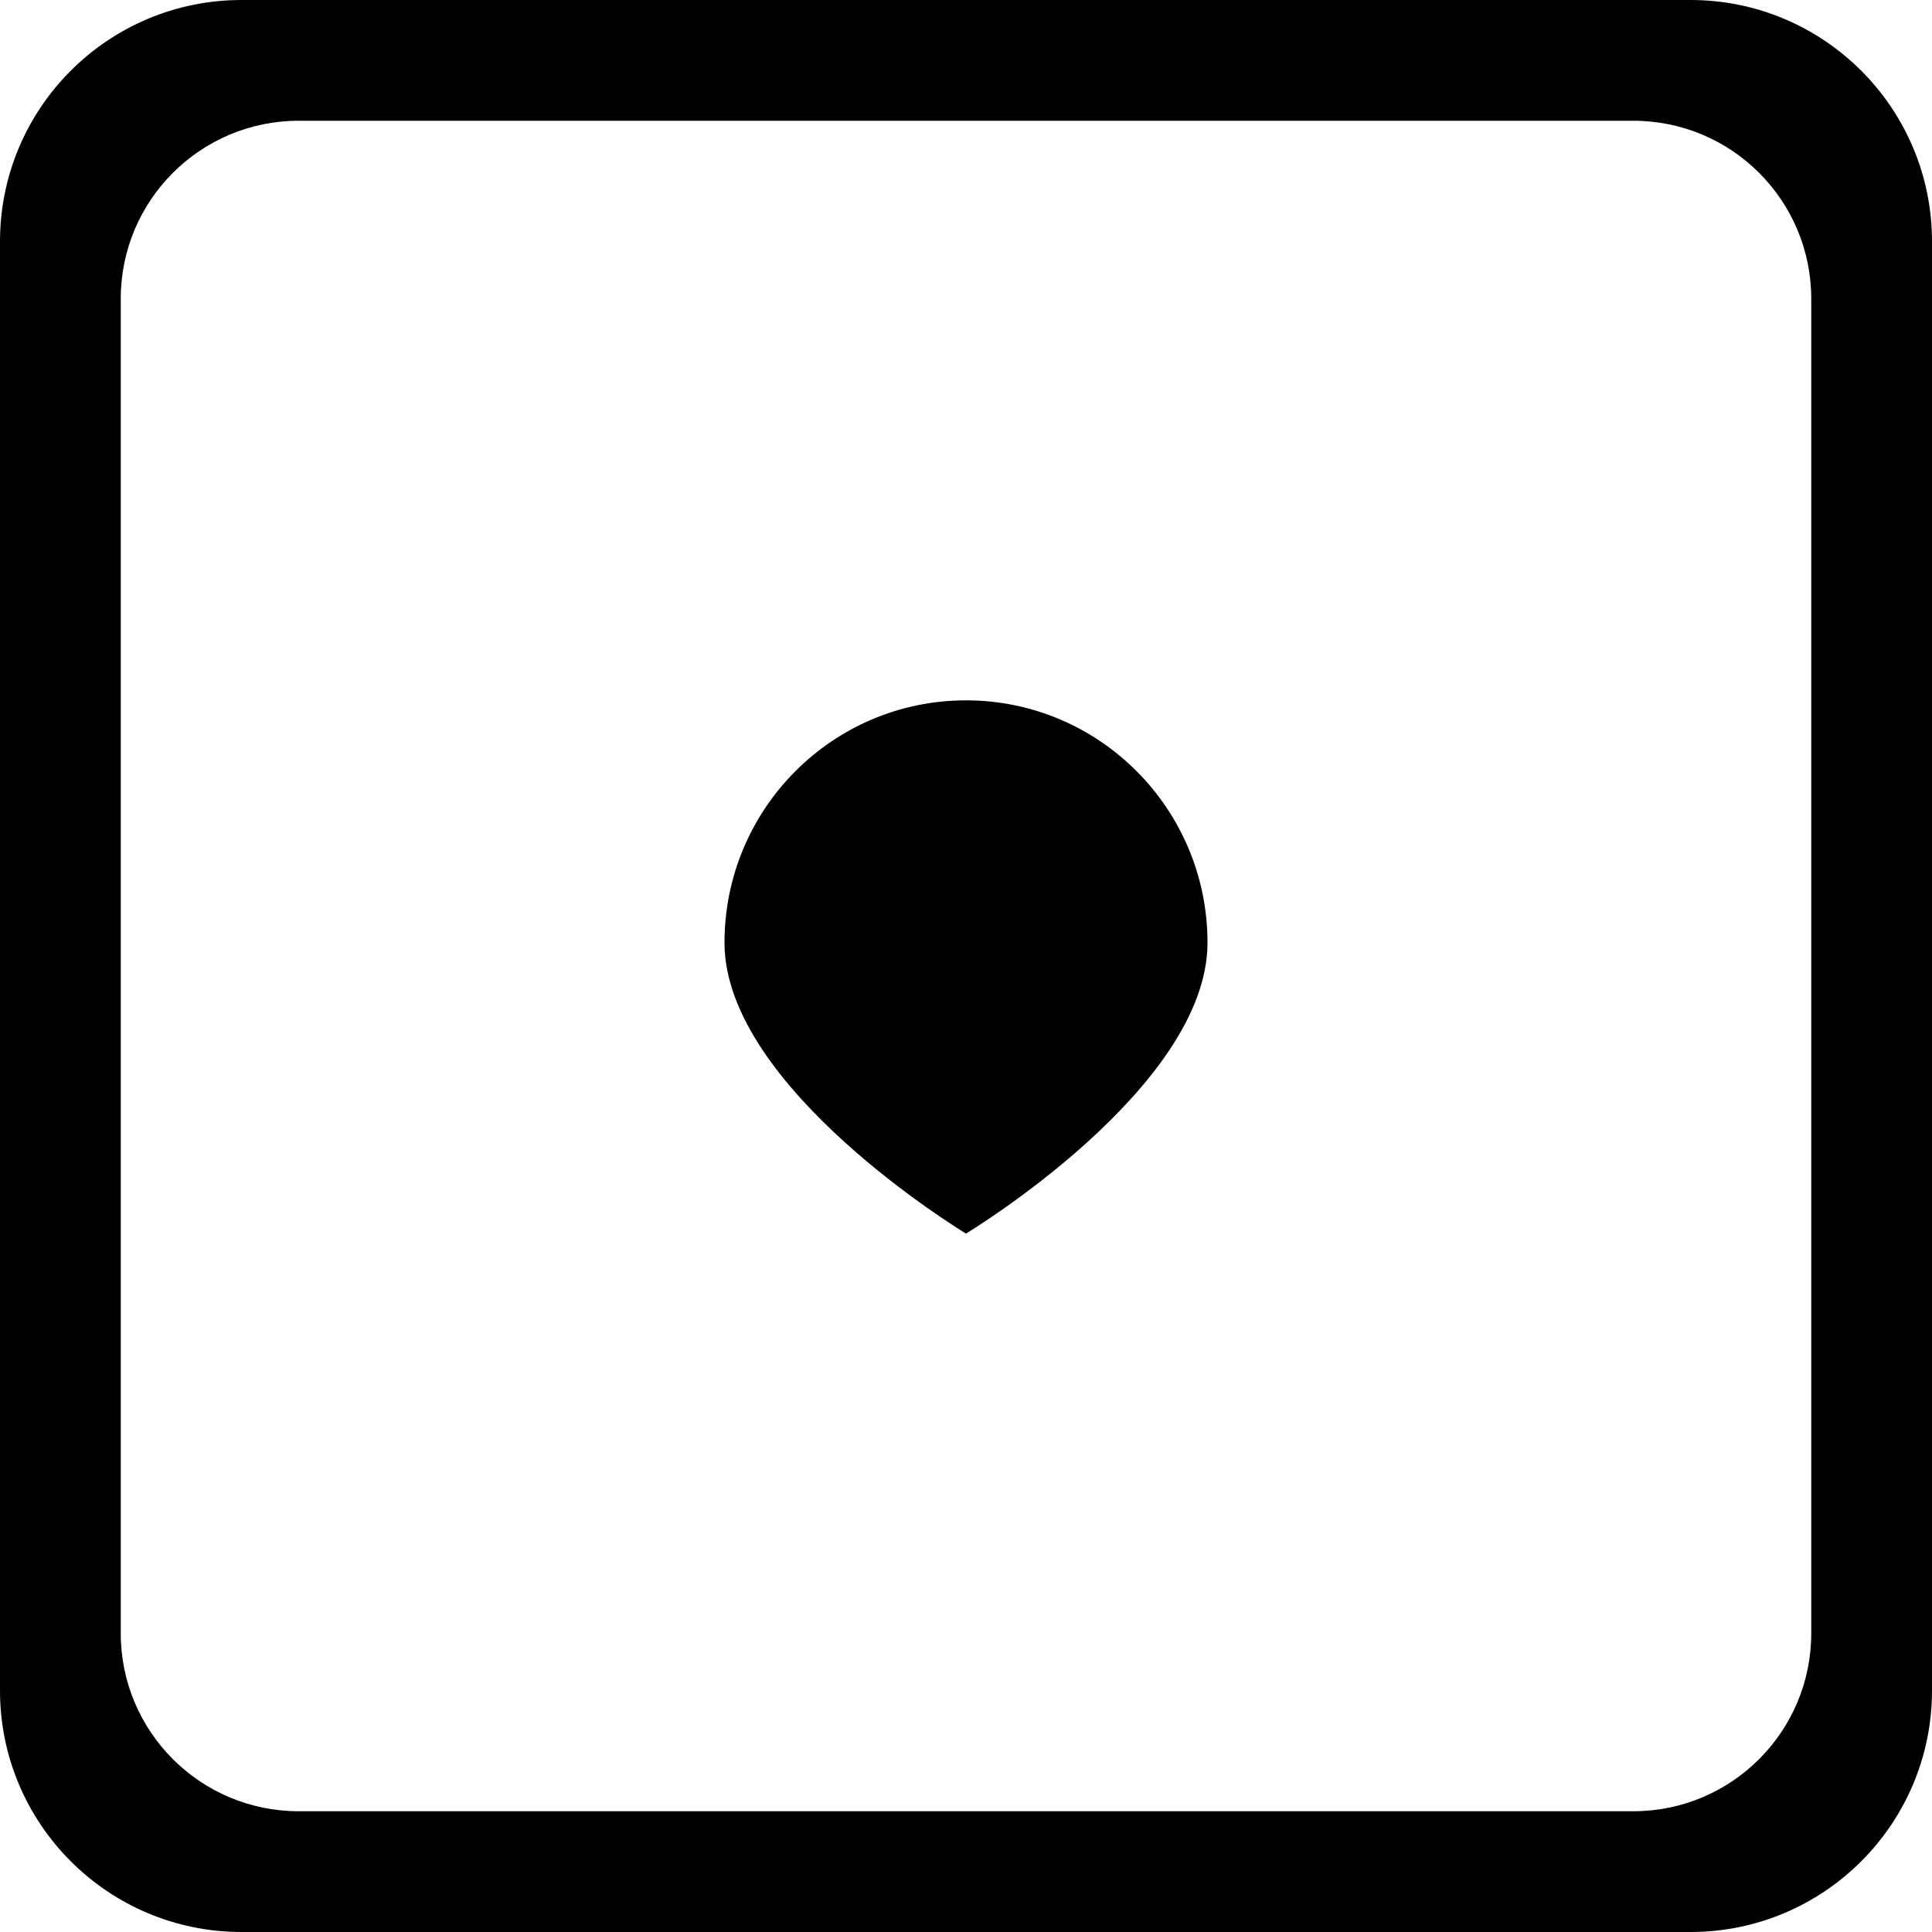
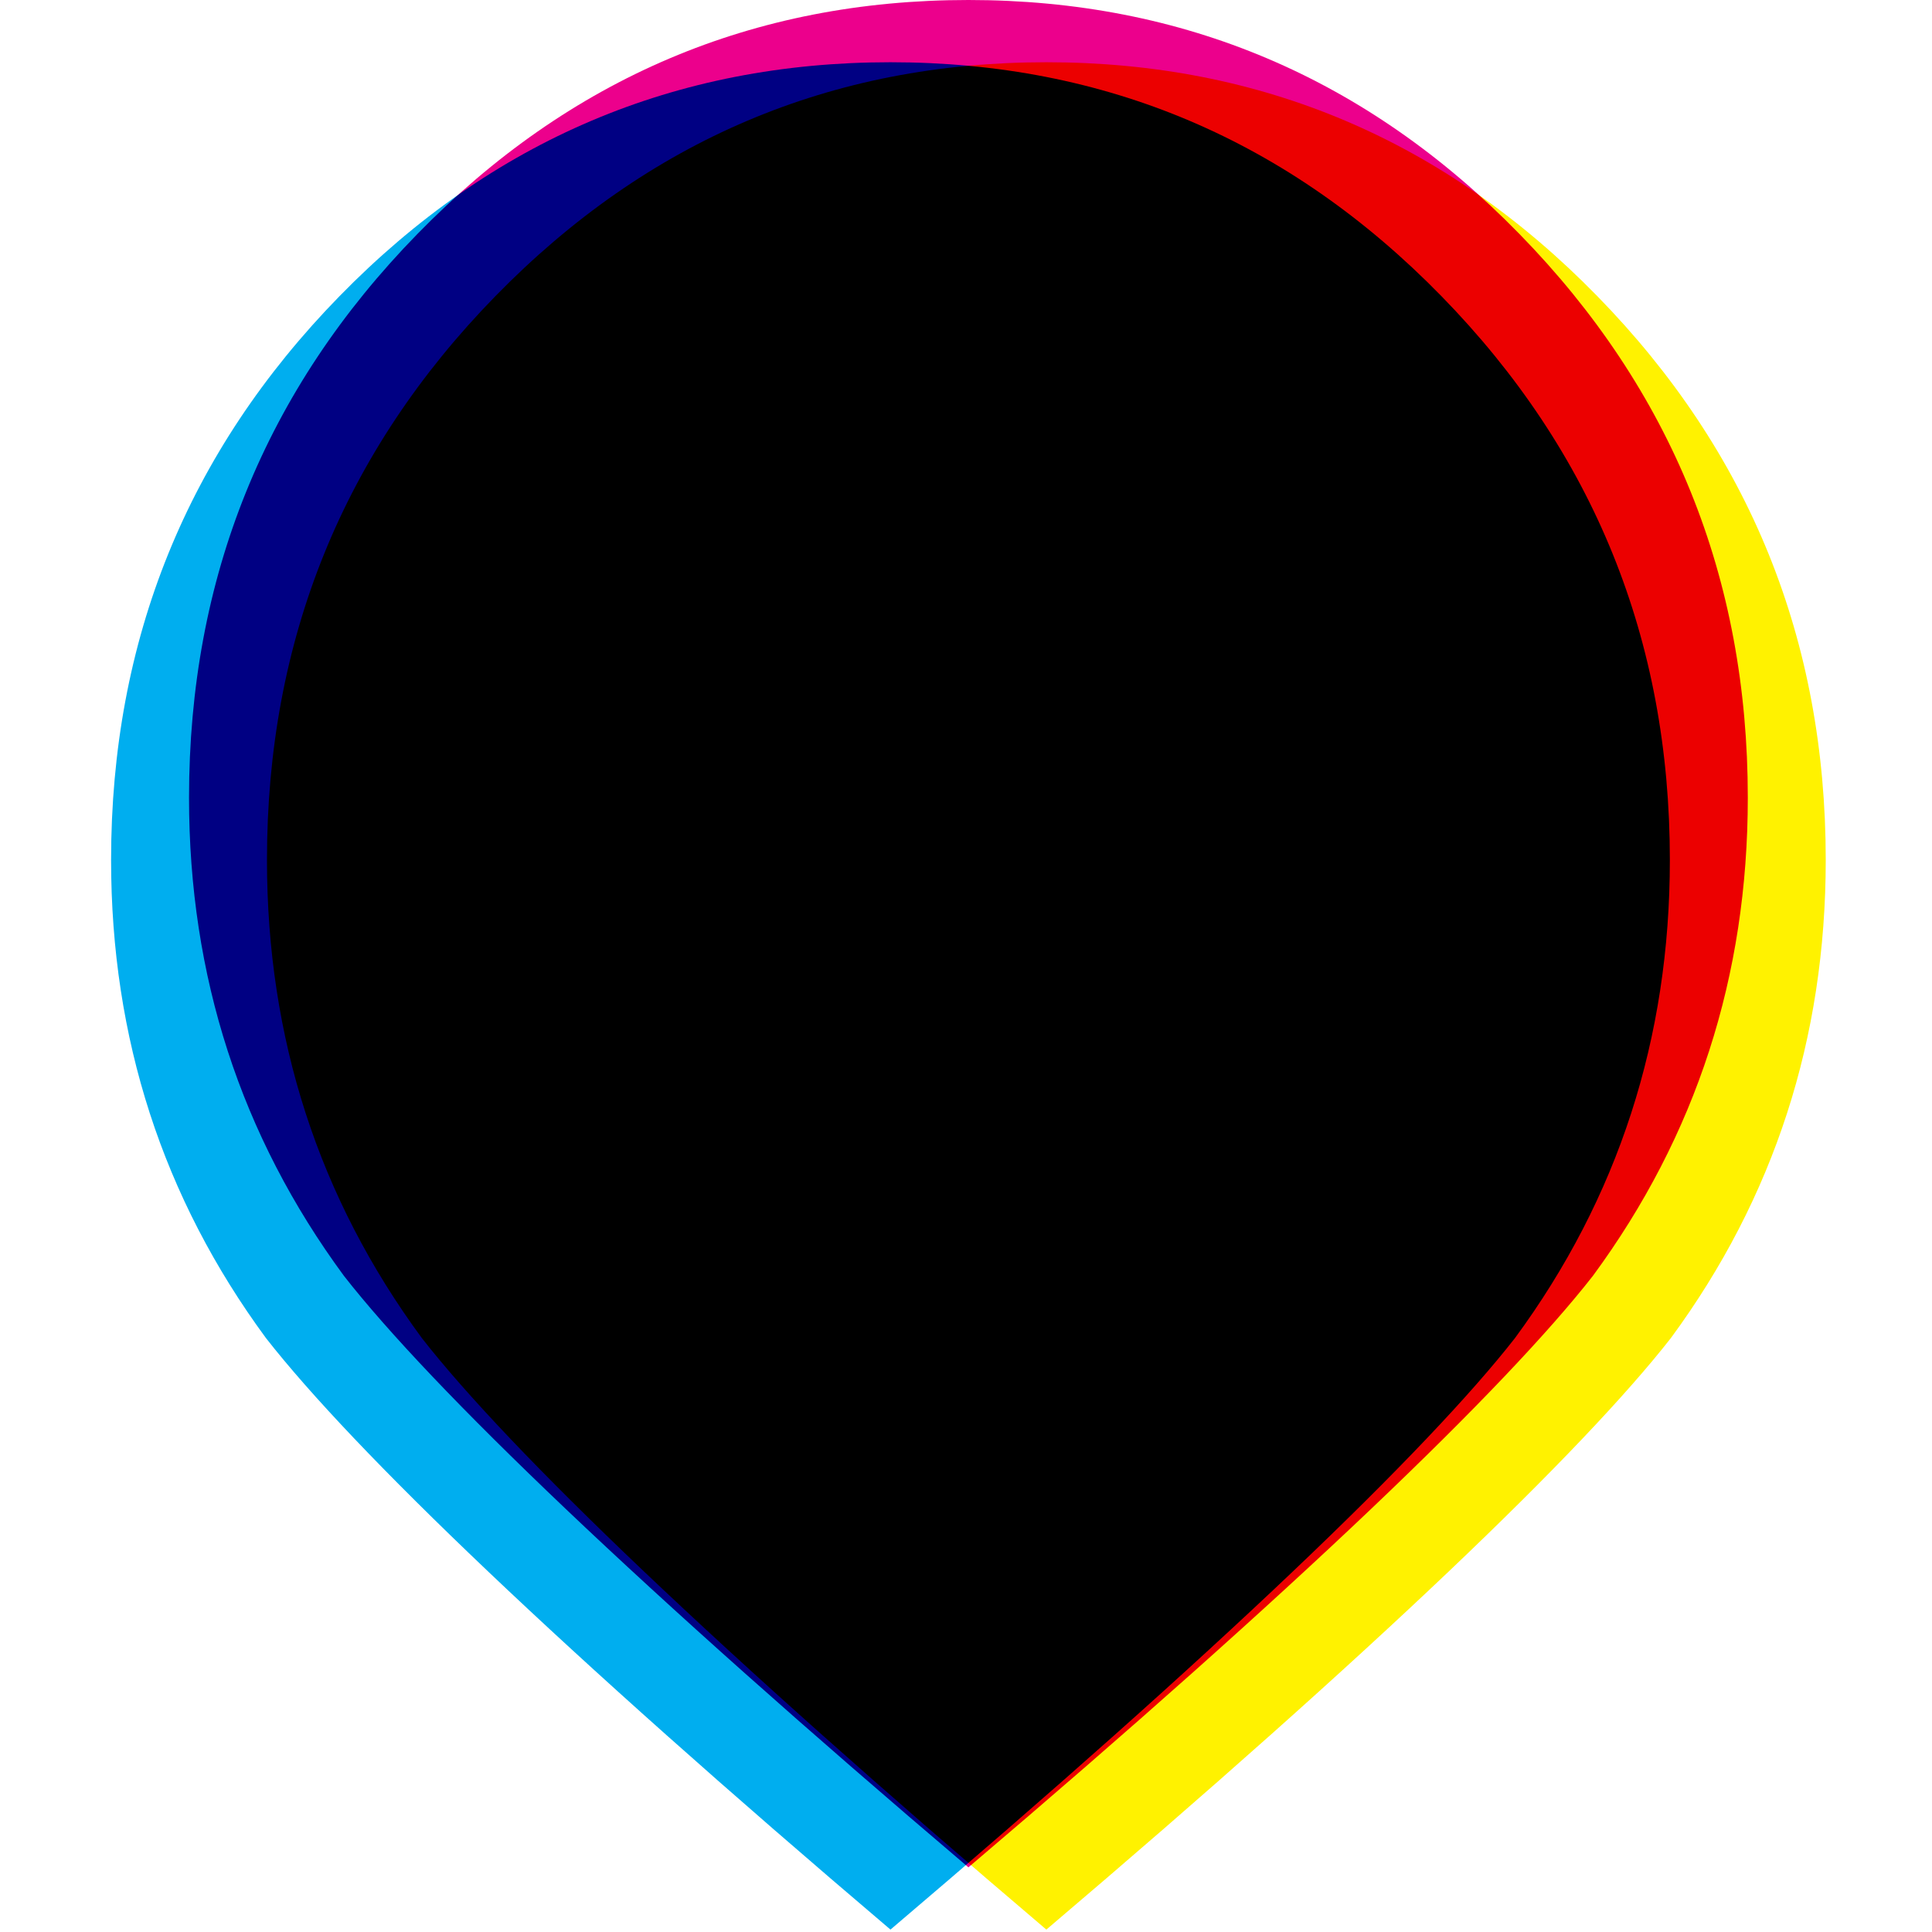
- <svg xmlns="http://www.w3.org/2000/svg" width="500" height="500" viewBox="0 0 500 500">
-   <g fill-rule="evenodd">
-     <path d="M31.25 77.306v345.388c0 25.44 20.617 46.056 46.056 46.056h345.388c25.44 0 46.056-20.617 46.056-46.056V77.306c0-25.44-20.617-46.056-46.056-46.056H77.306c-25.44 0-46.056 20.617-46.056 46.056zM0 62.503C0 27.983 27.976 0 62.503 0h374.994C472.017 0 500 27.976 500 62.503v374.994c0 34.52-27.976 62.503-62.503 62.503H62.503C27.983 500 0 472.024 0 437.497V62.503z" fill-rule="nonzero" />
-     <path d="M250 319.25s62.5-37.636 62.5-75.273c0-34.643-27.982-62.727-62.5-62.727s-62.5 28.084-62.5 62.727c0 37.637 62.5 75.273 62.5 75.273z" />
+ <svg xmlns="http://www.w3.org/2000/svg" width="400" height="400" viewBox="0 0 400 400">
+   <g fill="none" fill-rule="evenodd">
+     <path d="M361.864 165.156c0-45.548-15.769-84.46-47.306-116.739C283.021 16.14 245.002 0 200.5 0c-44.502 0-82.521 16.139-114.058 48.417-31.537 32.278-47.306 71.191-47.306 116.74 0 36.94 10.688 69.935 32.063 98.985 18.221 23.312 61.321 64.73 129.301 122.472 67.98-57.742 111.08-99.16 129.301-122.472 21.375-29.05 32.063-62.045 32.063-98.986z" fill="#EC008C" style="mix-blend-mode:multiply" />
+     <path d="M345.727 178.043c0-45.548-15.768-84.46-47.305-116.739-31.537-32.278-69.556-48.417-114.058-48.417-44.503 0-82.522 16.139-114.059 48.417C38.768 93.582 23 132.495 23 178.044c0 36.94 10.687 69.935 32.062 98.985 18.222 23.312 61.322 64.73 129.302 122.472 67.98-57.742 111.08-99.16 129.3-122.472 21.376-29.05 32.063-62.045 32.063-98.986z" fill="#00AEEF" style="mix-blend-mode:multiply" />
+     <path d="M378 178.043c0-45.548-15.768-84.46-47.305-116.739-31.537-32.278-69.556-48.417-114.059-48.417-44.502 0-82.52 16.139-114.058 48.417-31.537 32.278-47.305 71.191-47.305 116.74 0 36.94 10.687 69.935 32.062 98.985 18.222 23.312 61.322 64.73 129.301 122.472 67.98-57.742 111.08-99.16 129.302-122.472C367.313 247.98 378 214.984 378 178.043z" fill="#FFF200" style="mix-blend-mode:multiply" />
  </g>
</svg>
